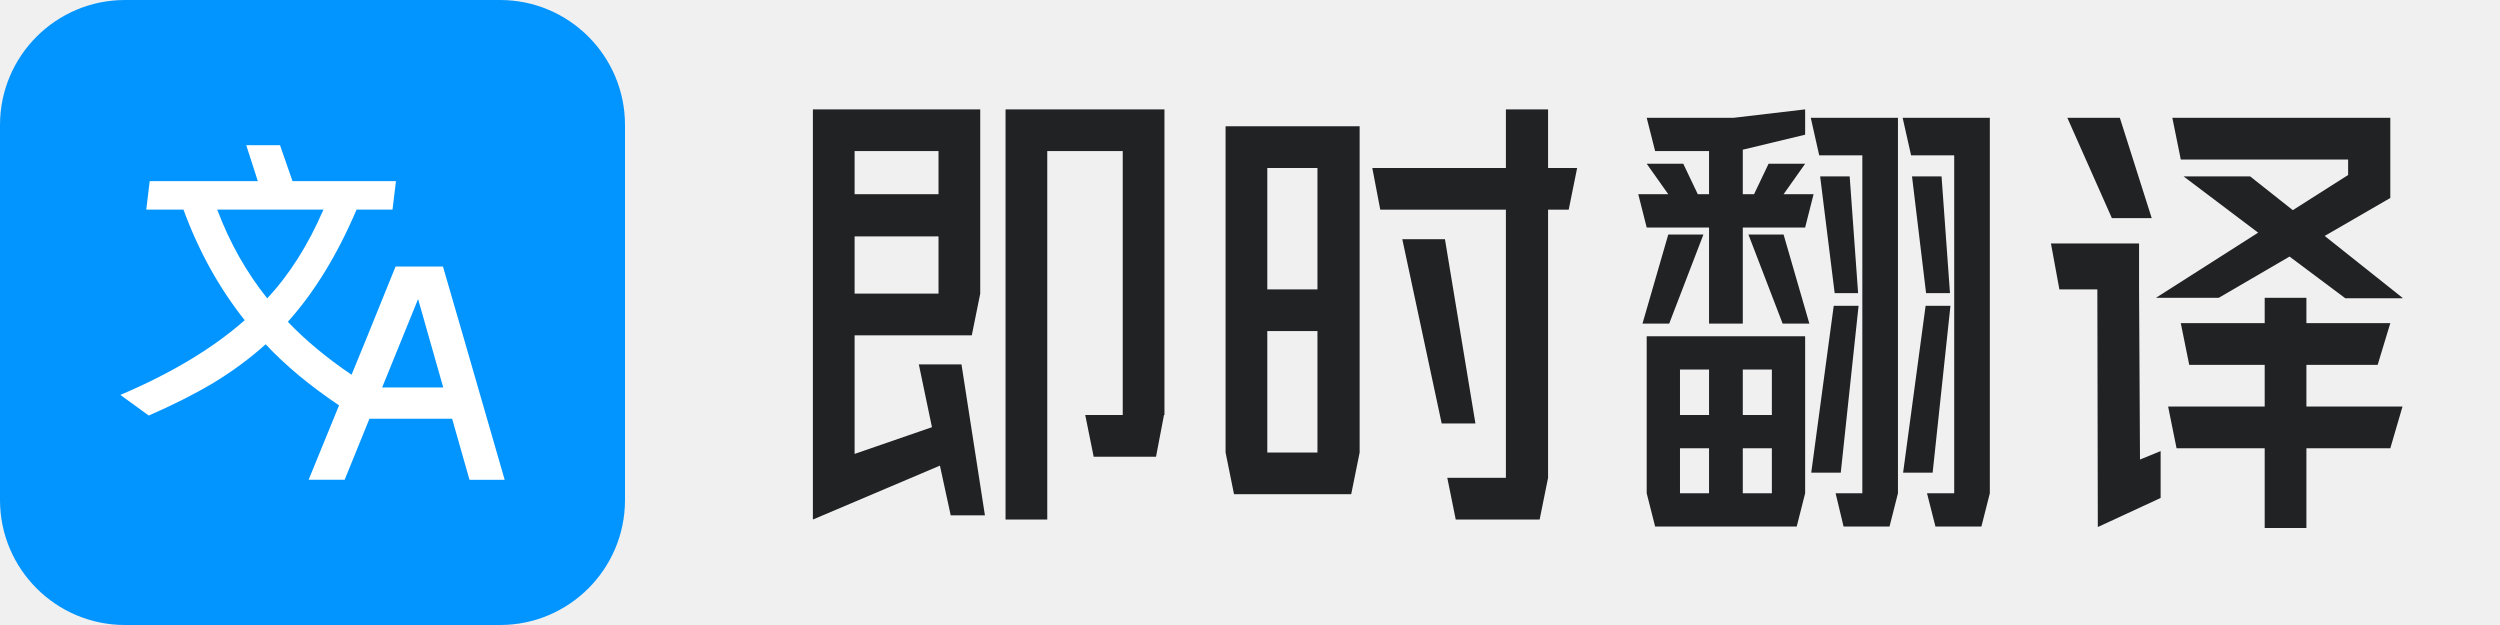
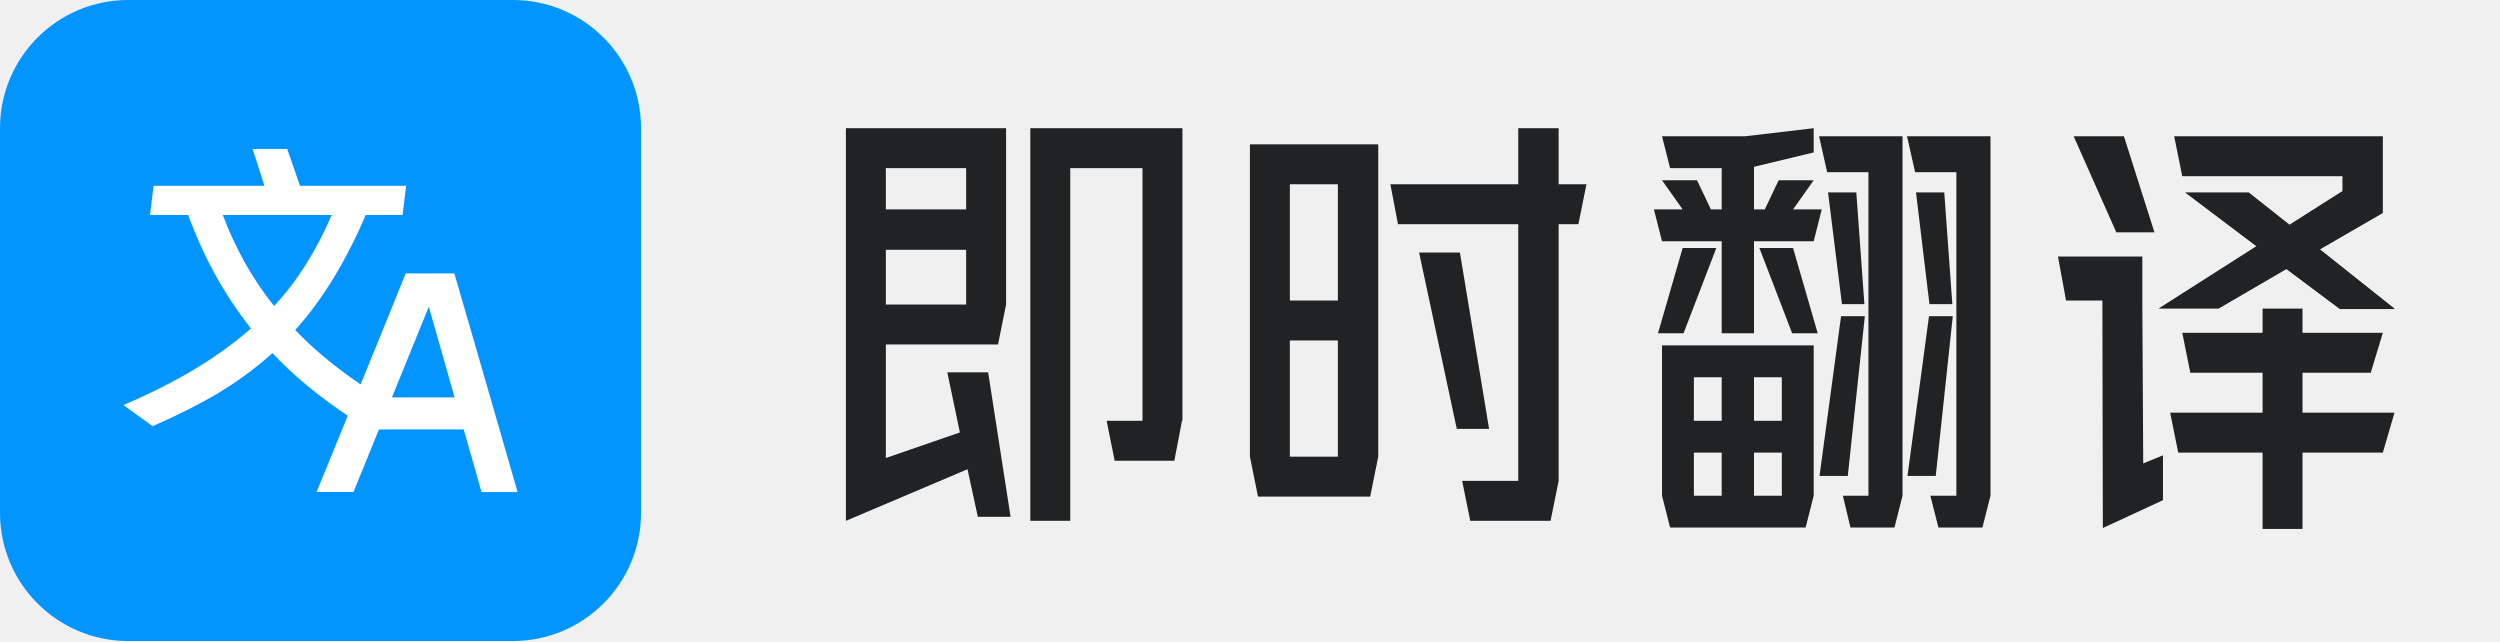
- <svg xmlns="http://www.w3.org/2000/svg" width="160" height="40" viewBox="0 0 160 40" fill="none">
-   <path d="M144.94 28.69H139.3L138.76 26.02H144.94V23.35H140.11L139.57 20.68H144.94V19.06H147.61V20.68H152.98L152.17 23.35H147.61V26.02H153.76L152.98 28.69H147.61V33.79H144.94V28.69ZM136.9 15.58V18.52L136.96 29.41L138.28 28.87V31.87L134.26 33.73L134.23 18.52H131.8L131.26 15.58H136.9ZM135.67 7.54L137.71 13.96H135.16L132.31 7.54H135.67ZM144.52 14.89L139.75 11.29H144.01L146.74 13.45L150.28 11.2V10.21H139.57L139.03 7.54H152.98V12.67L148.78 15.1L153.76 19.06V19.09H150.1L146.53 16.42L142 19.06H137.98L144.52 14.89Z" fill="#202224" />
-   <path d="M109.379 14.56H105.389L104.849 12.43H106.769L105.389 10.48H107.729L108.659 12.43H109.379V9.67H105.929L105.389 7.54H110.939L115.529 7V8.62L111.539 9.58V12.43H112.259L113.189 10.48H115.529L114.149 12.43H116.069L115.529 14.56H111.539V20.71H109.379V14.56ZM106.769 15.01H109.019L106.829 20.71H105.119L106.769 15.01ZM105.389 21.52H115.529V31.57L114.989 33.7H105.929L105.389 31.57V21.52ZM109.379 31.57V28.69H107.519V31.57H109.379ZM109.379 26.56V23.65H107.519V26.56H109.379ZM113.399 31.57V28.69H111.539V31.57H113.399ZM113.399 26.56V23.65H111.539V26.56H113.399ZM114.149 15.01L115.799 20.71H114.089L111.899 15.01H114.149ZM121.469 7.54V31.57L120.929 33.7H117.989L117.479 31.57H119.189V9.94H116.429L115.889 7.54H121.469ZM117.359 19.57H118.949L117.809 30.25H115.919L117.359 19.57ZM118.379 11.29L118.919 18.76H117.419L116.489 11.29H118.379ZM127.349 7.54V31.57L126.809 33.7H123.869L123.329 31.57H125.069V9.94H122.309L121.769 7.54H127.349ZM123.239 19.57H124.829L123.689 30.25H121.799L123.239 19.57ZM124.259 11.29L124.799 18.76H123.269L122.369 11.29H124.259Z" fill="#202224" />
-   <path d="M92.627 30.58H96.377V13.42H88.337L87.827 10.75H96.377V7H99.077V10.75H100.937L100.397 13.42H99.077V30.58L98.537 33.25H93.167L92.627 30.58ZM78.437 8.08H87.017V28.96L86.477 31.63H78.977L78.437 28.96V8.08ZM84.317 28.96V21.19H81.107V28.96H84.317ZM84.317 18.52V10.75H81.107V18.52H84.317ZM92.477 15.31L94.427 27.1H92.267L89.747 15.31H92.477Z" fill="#202224" />
-   <path d="M52.025 7H62.735V18.79L62.195 21.46H54.695V29.05L59.645 27.34L58.805 23.32H61.535L63.035 32.98H60.845L60.155 29.8L52.025 33.25V7ZM60.065 18.79V15.13H54.695V18.79H60.065ZM60.065 12.43V9.67H54.695V12.43H60.065ZM64.355 7H74.525V26.56H74.495L73.985 29.23H69.995L69.455 26.56H71.855V9.67H67.025V33.25H64.355V7Z" fill="#202224" />
+ <svg xmlns="http://www.w3.org/2000/svg" width="156" height="40" viewBox="0 0 156 40" fill="none">
+   <path d="M141.185 28.244H135.921L135.417 25.752H141.185V23.26H136.677L136.173 20.768H141.185V19.256H143.677V20.768H148.689L147.933 23.26H143.677V25.752H149.417L148.689 28.244H143.677V33.004H141.185V28.244ZM133.681 16.008V18.752L133.737 28.916L134.969 28.412V31.212L131.217 32.948L131.189 18.752H128.921L128.417 16.008H133.681ZM132.533 8.504L134.437 14.496H132.057L129.397 8.504H132.533ZM140.793 15.364L136.341 12.004H140.317L142.865 14.02L146.169 11.92V10.996H136.173L135.669 8.504H148.689V13.292L144.769 15.56L149.417 19.256V19.284H146.001L142.669 16.792L138.441 19.256H134.689L140.793 15.364Z" fill="#202224" />
+   <path d="M107.434 15.056H103.71L103.206 13.068H104.998L103.71 11.248H105.894L106.762 13.068H107.434V10.492H104.214L103.71 8.504H108.89L113.174 8V9.512L109.45 10.408V13.068H110.122L110.99 11.248H113.174L111.886 13.068H113.678L113.174 15.056H109.45V20.796H107.434V15.056ZM104.998 15.476H107.098L105.054 20.796H103.458L104.998 15.476ZM103.71 21.552H113.174V30.932L112.67 32.92H104.214L103.71 30.932V21.552ZM107.434 30.932V28.244H105.698V30.932H107.434ZM107.434 26.256V23.54H105.698V26.256H107.434ZM111.186 30.932V28.244H109.45V30.932H111.186ZM111.186 26.256V23.54H109.45V26.256H111.186ZM111.886 15.476L113.426 20.796H111.83L109.786 15.476H111.886ZM118.718 8.504V30.932L118.214 32.92H115.47L114.994 30.932H116.59V10.744H114.014L113.51 8.504H118.718ZM114.882 19.732H116.366L115.302 29.7H113.538L114.882 19.732ZM115.834 12.004L116.338 18.976H114.938L114.07 12.004H115.834ZM124.206 8.504V30.932L123.702 32.92H120.958L120.454 30.932H122.078V10.744H119.502L118.998 8.504H124.206ZM120.37 19.732H121.854L120.79 29.7H119.026L120.37 19.732ZM121.322 12.004L121.826 18.976H120.398L119.558 12.004H121.322Z" fill="#202224" />
+   <path d="M91.239 30.008H94.739V13.992H87.235L86.759 11.5H94.739V8H97.259V11.5H98.995L98.491 13.992H97.259V30.008L96.755 32.5H91.743L91.239 30.008ZM77.995 9.008H86.003V28.496L85.499 30.988H78.499L77.995 28.496V9.008ZM83.483 28.496V21.244H80.487V28.496H83.483ZM83.483 18.752V11.5H80.487V18.752H83.483ZM91.099 15.756L92.919 26.76H90.903L88.551 15.756H91.099Z" fill="#202224" />
+   <path d="M52.784 8H62.78V19.004L62.276 21.496H55.276V28.58L59.896 26.984L59.112 23.232H61.66L63.06 32.248H61.016L60.372 29.28L52.784 32.5V8ZM60.288 19.004V15.588H55.276V19.004H60.288ZM60.288 13.068V10.492H55.276V13.068H60.288ZM64.292 8H73.784V26.256H73.756L73.28 28.748H69.556L69.052 26.256H71.292V10.492H66.784V32.5H64.292V8Z" fill="#202224" />
  <path d="M0 8C0 3.582 3.582 0 8 0H32C36.418 0 40 3.582 40 8V32C40 36.418 36.418 40 32 40H8C3.582 40 0 36.418 0 32V8Z" fill="#0395FF" />
  <path d="M18.721 11.594H25.341L25.121 13.414H22.821C21.581 16.321 20.114 18.714 18.421 20.594C19.549 21.776 20.909 22.906 22.5 23.985L23.43 21.716L25.317 17.058H28.349L29.703 21.718L32.299 30.706H30.048L28.936 26.797H23.645L22.058 30.702H19.753L21.699 25.944C19.83 24.687 18.263 23.385 17.001 22.034C15.975 22.954 14.855 23.78 13.642 24.514C12.428 25.234 11.055 25.927 9.521 26.594L7.701 25.274C10.968 23.888 13.621 22.294 15.661 20.494C14.021 18.427 12.714 16.067 11.741 13.414H9.361L9.581 11.594H16.501L15.761 9.294H17.921L18.721 11.594ZM24.457 24.797H28.367L26.758 19.139L24.457 24.797ZM13.901 13.414C14.701 15.534 15.768 17.427 17.102 19.094C18.515 17.587 19.715 15.694 20.701 13.414H13.901Z" fill="white" />
</svg>
